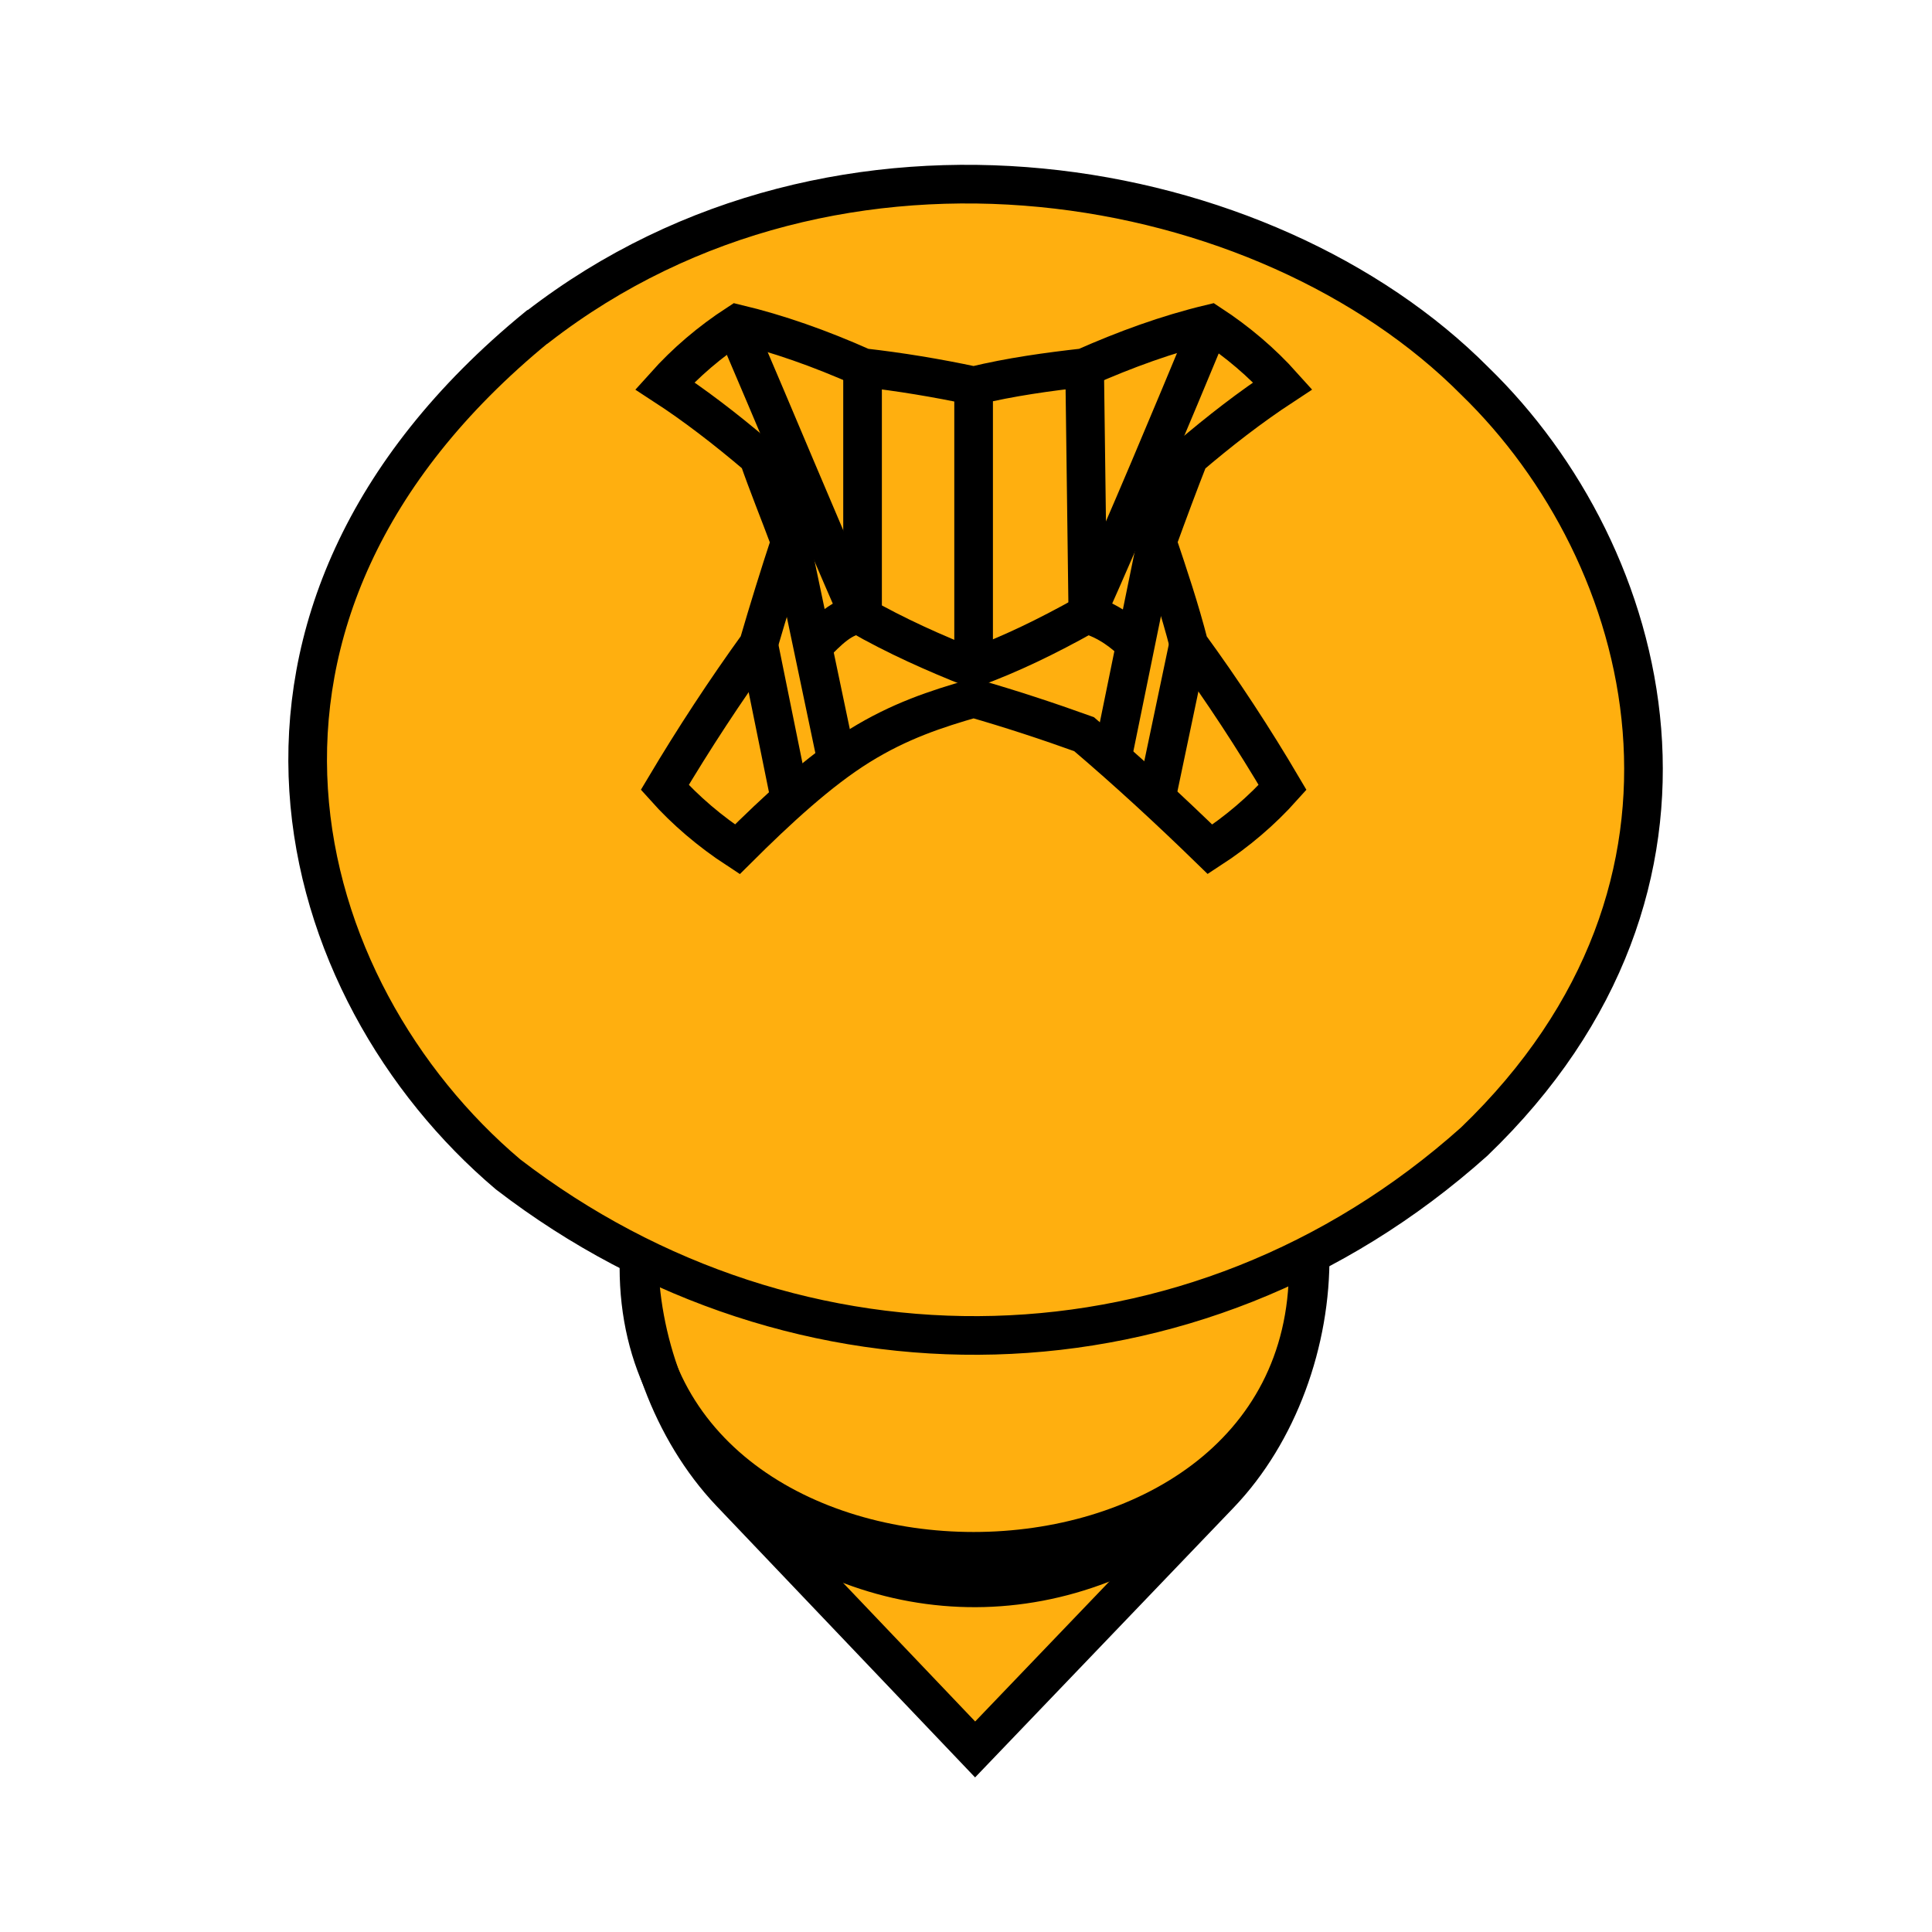
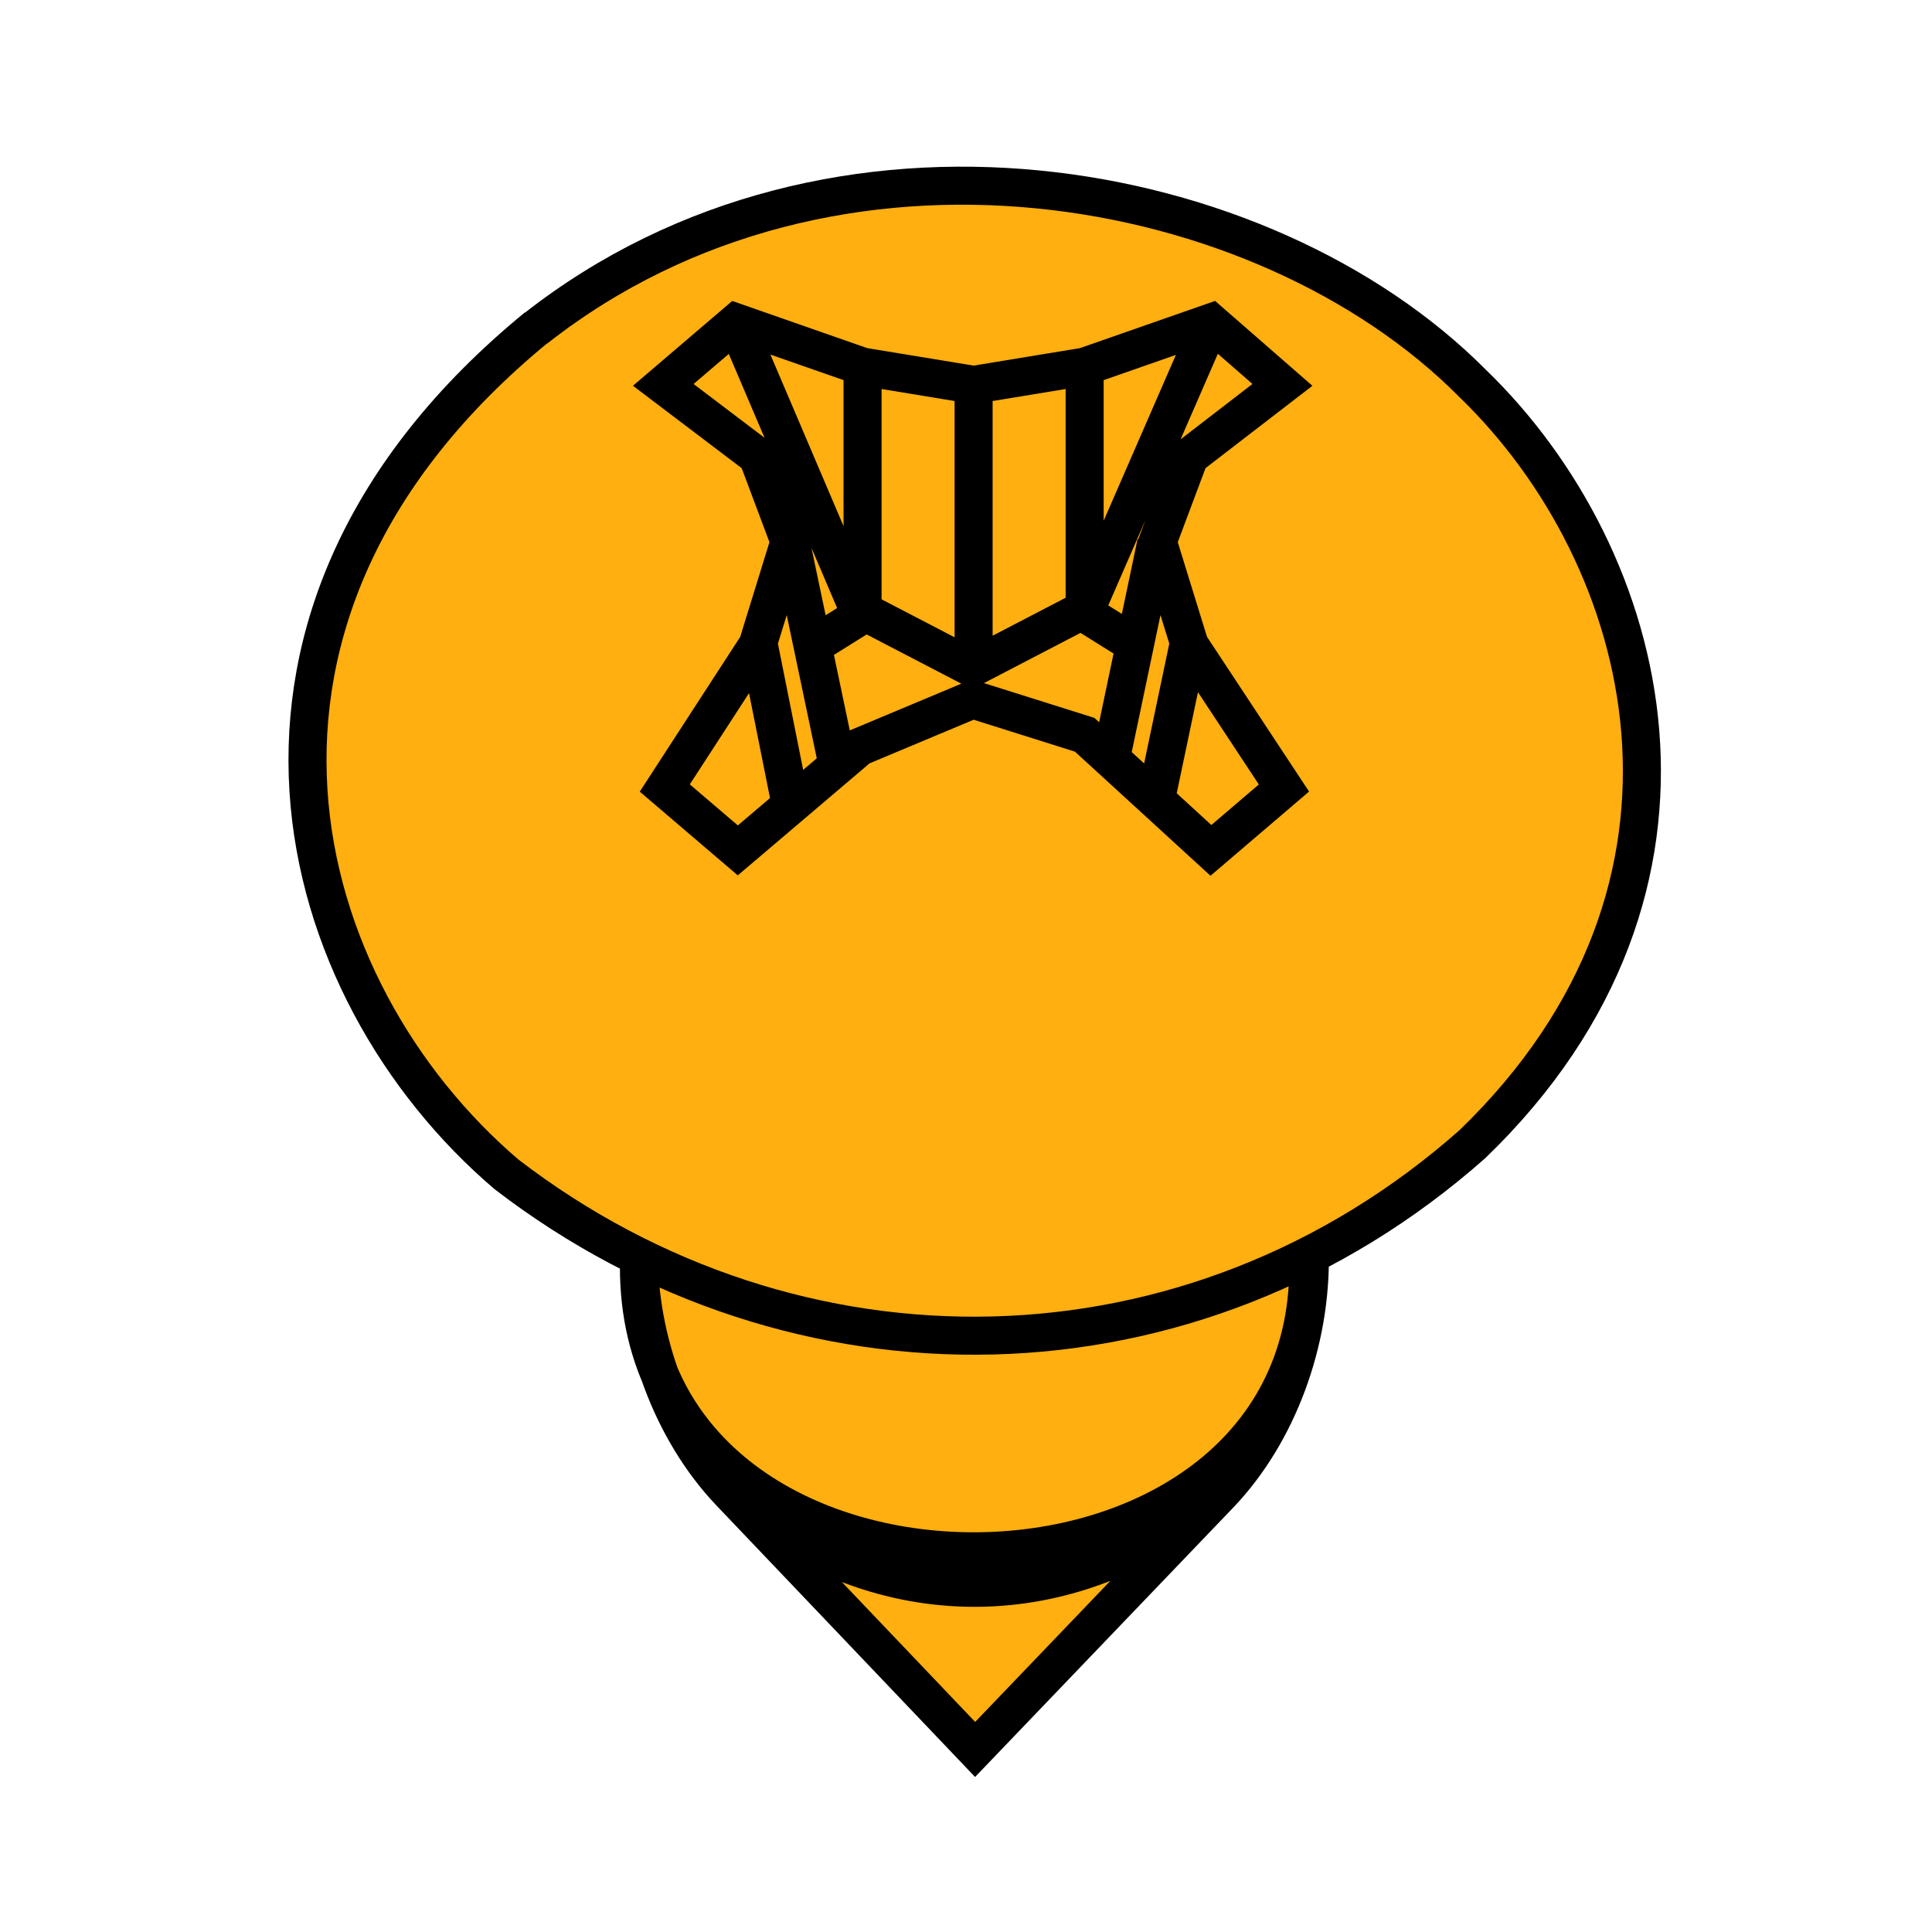
<svg xmlns="http://www.w3.org/2000/svg" width="48" height="48" version="1.1" viewBox="0 0 12.7 12.7">
  <g fill="#ffaf0f">
-     <path d="m6.4 1.2c-2.34-0-4.37 1.7-4.37 3.74 0 1.53 0.822 2.66 2.18 3.32-0.034 1.11 0.644 1.6 2.2 3.24 1.55-1.64 2.24-2.13 2.2-3.26 1.37-0.658 2.22-1.89 2.2-3.3 0-1.94-1.97-3.74-4.41-3.74z" />
+     <path d="m6.4 1.2c-2.34-0-4.37 1.7-4.37 3.74 0 1.53 0.82 2.66 2.18 3.32-0.03 1.11 0.64 1.6 2.2 3.24 1.55-1.64 2.24-2.13 2.2-3.26 1.37-0.66 2.22-1.89 2.2-3.3 0-1.94-1.97-3.74-4.41-3.74z" />
  </g>
-   <g fill="none" stroke="#000000" stroke-width=".254">
-     <path d="m3.53 2.15c-2.32 1.9-1.62 4.36-0.19 5.57 1.9 1.46 4.51 1.43 6.35-0.215 1.76-1.69 1.18-3.86 0.005-5-1.37-1.38-4.18-1.89-6.16-0.357z" />
-     <path d="m6.4 4.59c0.244 0.07 0.487 0.15 0.726 0.236 0.287 0.244 0.564 0.5 0.828 0.757 0.18-0.117 0.34-0.254 0.477-0.407-0.189-0.321-0.396-0.637-0.615-0.937-0.06-0.234-0.136-0.46-0.209-0.677 0.072-0.198 0.142-0.386 0.21-0.559 0.196-0.167 0.4-0.326 0.615-0.467-0.137-0.153-0.298-0.29-0.477-0.407-0.284 0.068-0.559 0.169-0.828 0.288-0.239 0.027-0.482 0.06-0.726 0.119-0.244-0.052-0.487-0.092-0.726-0.119-0.287-0.128-0.564-0.225-0.828-0.288-0.18 0.117-0.34 0.254-0.477 0.407 0.189 0.123 0.396 0.28 0.615 0.467 0.06 0.174 0.136 0.36 0.21 0.559-0.072 0.218-0.142 0.444-0.21 0.677-0.219 0.303-0.425 0.618-0.615 0.937 0.137 0.153 0.298 0.29 0.477 0.407 0.261-0.26 0.538-0.516 0.802-0.68s0.507-0.243 0.751-0.313z" />
-     <path d="m7.81 4.25-0.21 1" />
-     <path d="m7.6 3.57-0.292 1.43" />
-     <path d="m4.99 4.25 0.207 1.02" />
-     <path d="m5.2 3.57 0.3 1.43" />
-     <path d="m5.67 2.43v1.61c-0.133 0-0.234 0.116-0.32 0.2" />
-     <path d="m6.4 2.54v1.85" />
-     <path d="m7.13 2.43 0.021 1.61c0.133 0.04 0.234 0.116 0.32 0.203" />
-     <path d="m7.95 2.14c-0.26 0.625-0.52 1.25-0.81 1.9-0.257 0.144-0.5 0.262-0.748 0.352-0.251-0.1-0.5-0.21-0.748-0.352-0.283-0.648-0.544-1.28-0.81-1.9" />
-     <path d="m8.6 8.33c0 2.49-4.4 2.49-4.4 0" />
-     <path d="m4.84 9.84c0.938 0.8 2.21 0.801 3.16-0.021" />
-     <path d="m4.2 8.25c0 0.55 0.212 1.15 0.6 1.56l1.61 1.69 1.61-1.68c0.382-0.4 0.6-1 0.592-1.58" />
+   <g fill="none" stroke="#000000" stroke-width=".25">
+     <path d="m7.95 2.14-0.81 1.86-0.75 0.39-0.75-0.39-0.81-1.9m2.3 0.33v1.6l0.32 0.2m-1.05-1.69v1.85m-0.73-1.96v1.61l-0.32 0.2m-0.15-0.67 0.3 1.43m-0.51-0.75 0.2 1m2.41-1.68-0.3 1.43m0.51-0.75-0.21 1m-1.2-0.65 0.73 0.23 0.83 0.76 0.48-0.41-0.62-0.94-0.21-0.68 0.21-0.56 0.61-0.47-0.47-0.41-0.83 0.29-0.73 0.12-0.73-0.12-0.83-0.29-0.48 0.41 0.62 0.47 0.21 0.56-0.21 0.68-0.61 0.94 0.48 0.41 0.8-0.68 0.74-0.31z" />
+     <path d="m4.2 8.25c0 0.55 0.21 1.15 0.6 1.56l1.61 1.69 1.61-1.68c0.38-0.4 0.6-1 0.59-1.58m-3.77 1.6c0.94 0.8 2.21 0.8 3.16-0.02m0.6-1.49c0 2.49-4.4 2.49-4.4 0m-0.67-6.18c-2.32 1.9-1.62 4.36-0.2 5.57 1.9 1.46 4.51 1.43 6.35-0.2 1.76-1.7 1.18-3.86 0-5-1.37-1.38-4.2-1.9-6.16-0.36z" />
  </g>
</svg>
